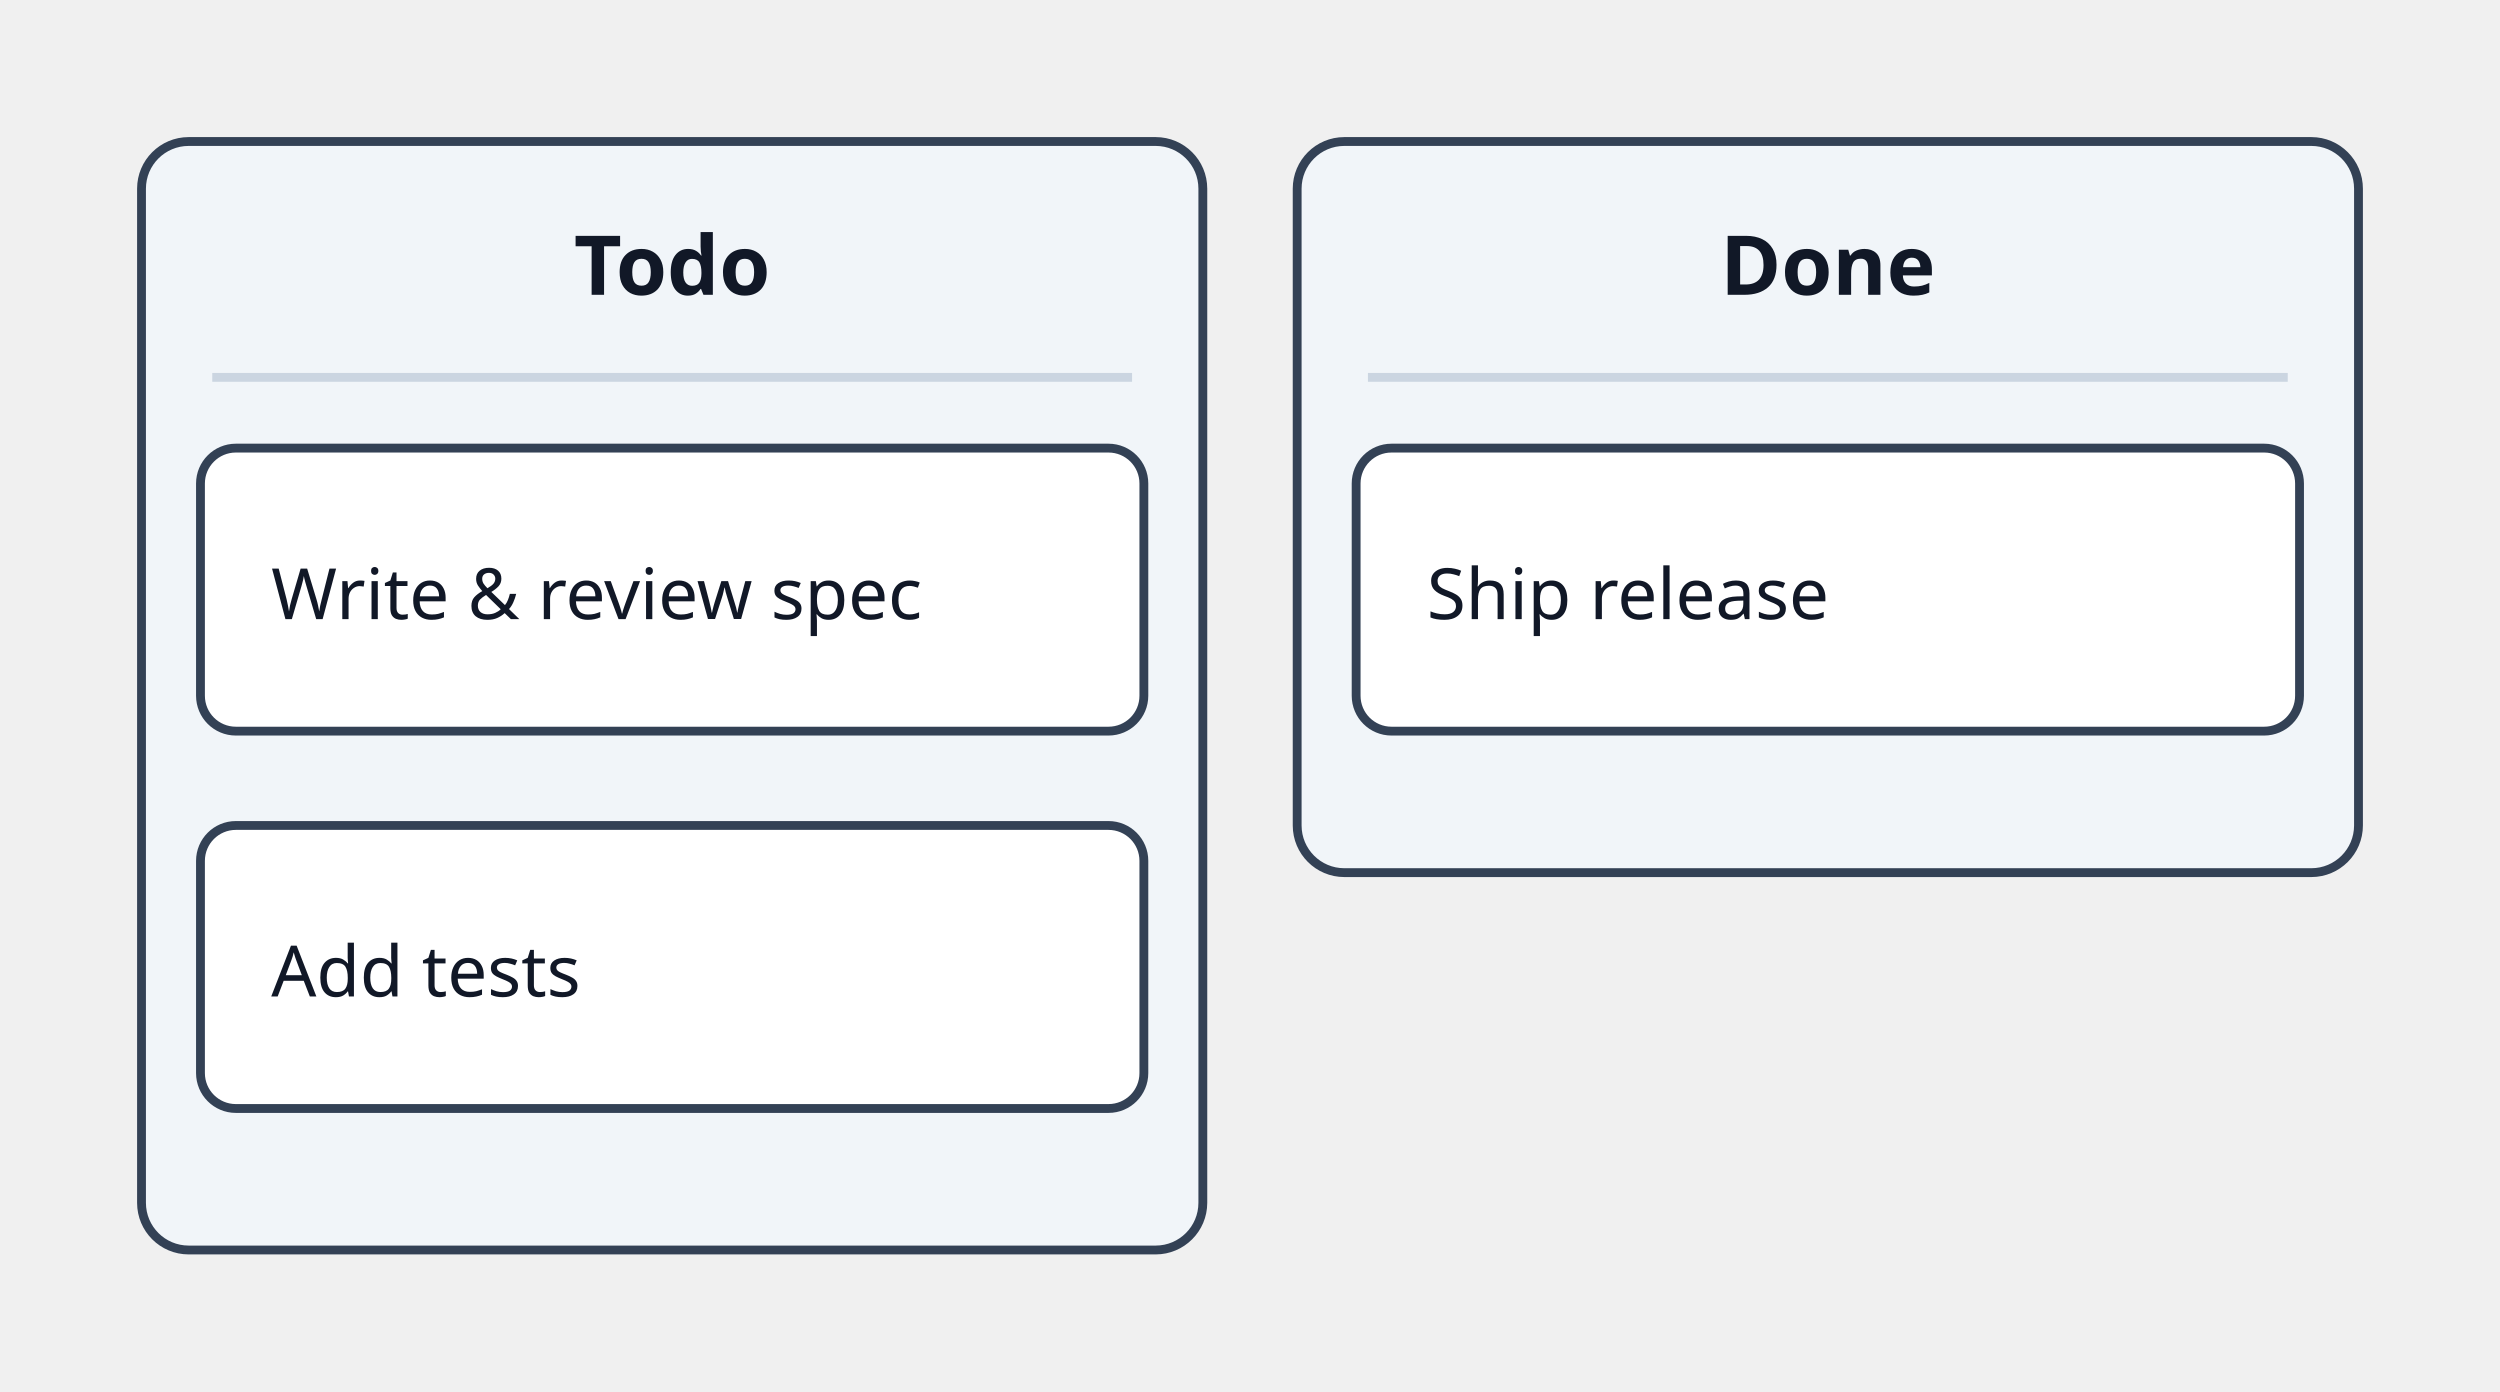
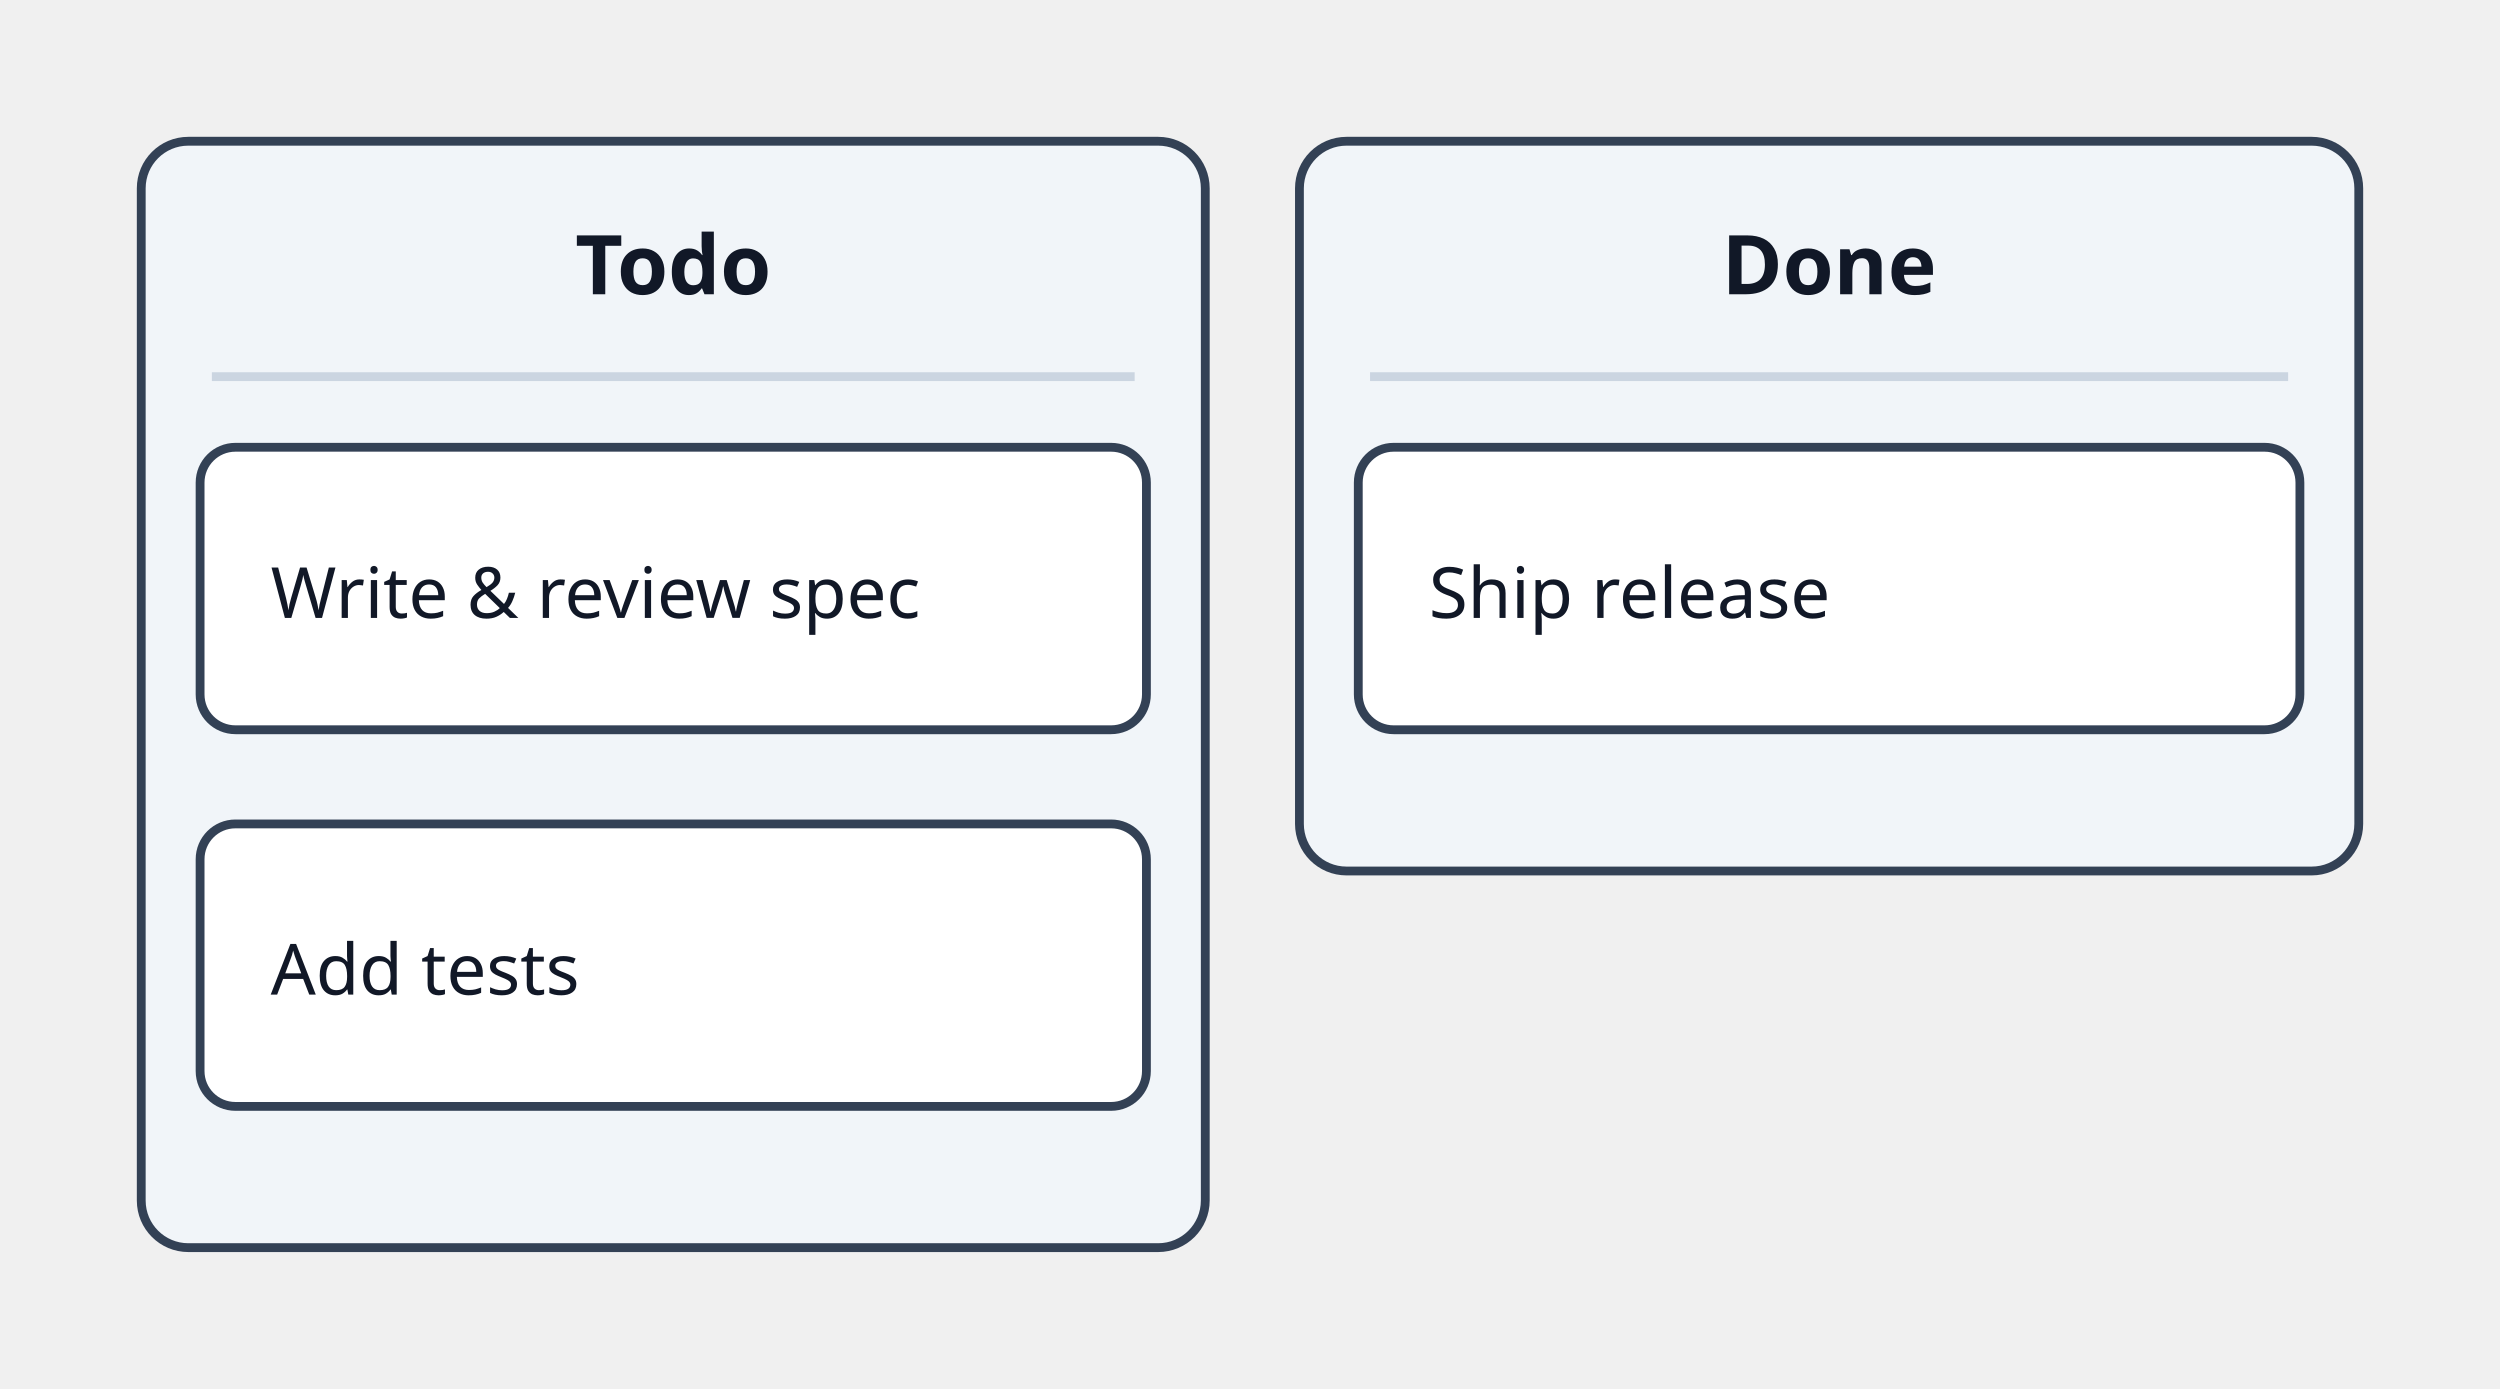
- <svg xmlns="http://www.w3.org/2000/svg" width="424" height="236" viewBox="0 0 424 236" role="img">
-   <rect x="24" y="24" width="180" height="188" rx="8" fill="#f1f5f9" stroke="#334155" stroke-width="1.5" />
-   <text x="114" y="50" text-anchor="middle" font-family="sans-serif" font-size="14" font-weight="600" fill="#111827">Todo</text>
-   <line x1="36" y1="64" x2="192" y2="64" stroke="#cbd5e1" stroke-width="1.5" fill="none" />
-   <rect x="34" y="76" width="160" height="48" rx="6" fill="#ffffff" stroke="#334155" stroke-width="1.5" />
+ <svg xmlns="http://www.w3.org/2000/svg" width="424.8" height="236" viewBox="0 0 424.8 236" role="img">
+   <rect x="24" y="24" width="180.8" height="188" rx="8" fill="#f1f5f9" stroke="#334155" stroke-width="1.5" />
+   <text x="114.4" y="50" text-anchor="middle" font-family="sans-serif" font-size="14" font-weight="600" fill="#111827">Todo</text>
+   <line x1="36" y1="64" x2="192.8" y2="64" stroke="#cbd5e1" stroke-width="1.5" fill="none" />
+   <rect x="34" y="76" width="160.8" height="48" rx="6" fill="#ffffff" stroke="#334155" stroke-width="1.5" />
  <text x="46" y="105" text-anchor="start" font-family="sans-serif" font-size="12" font-weight="400" fill="#111827">Write &amp; review spec</text>
-   <rect x="34" y="140" width="160" height="48" rx="6" fill="#ffffff" stroke="#334155" stroke-width="1.5" />
+   <rect x="34" y="140" width="160.8" height="48" rx="6" fill="#ffffff" stroke="#334155" stroke-width="1.5" />
  <text x="46" y="169" text-anchor="start" font-family="sans-serif" font-size="12" font-weight="400" fill="#111827">Add tests</text>
-   <rect x="220" y="24" width="180" height="124" rx="8" fill="#f1f5f9" stroke="#334155" stroke-width="1.5" />
-   <text x="310" y="50" text-anchor="middle" font-family="sans-serif" font-size="14" font-weight="600" fill="#111827">Done</text>
-   <line x1="232" y1="64" x2="388" y2="64" stroke="#cbd5e1" stroke-width="1.5" fill="none" />
-   <rect x="230" y="76" width="160" height="48" rx="6" fill="#ffffff" stroke="#334155" stroke-width="1.5" />
-   <text x="242" y="105" text-anchor="start" font-family="sans-serif" font-size="12" font-weight="400" fill="#111827">Ship release</text>
+   <rect x="220.8" y="24" width="180" height="124" rx="8" fill="#f1f5f9" stroke="#334155" stroke-width="1.5" />
+   <text x="310.8" y="50" text-anchor="middle" font-family="sans-serif" font-size="14" font-weight="600" fill="#111827">Done</text>
+   <line x1="232.8" y1="64" x2="388.8" y2="64" stroke="#cbd5e1" stroke-width="1.5" fill="none" />
+   <rect x="230.8" y="76" width="160" height="48" rx="6" fill="#ffffff" stroke="#334155" stroke-width="1.5" />
+   <text x="242.8" y="105" text-anchor="start" font-family="sans-serif" font-size="12" font-weight="400" fill="#111827">Ship release</text>
</svg>
